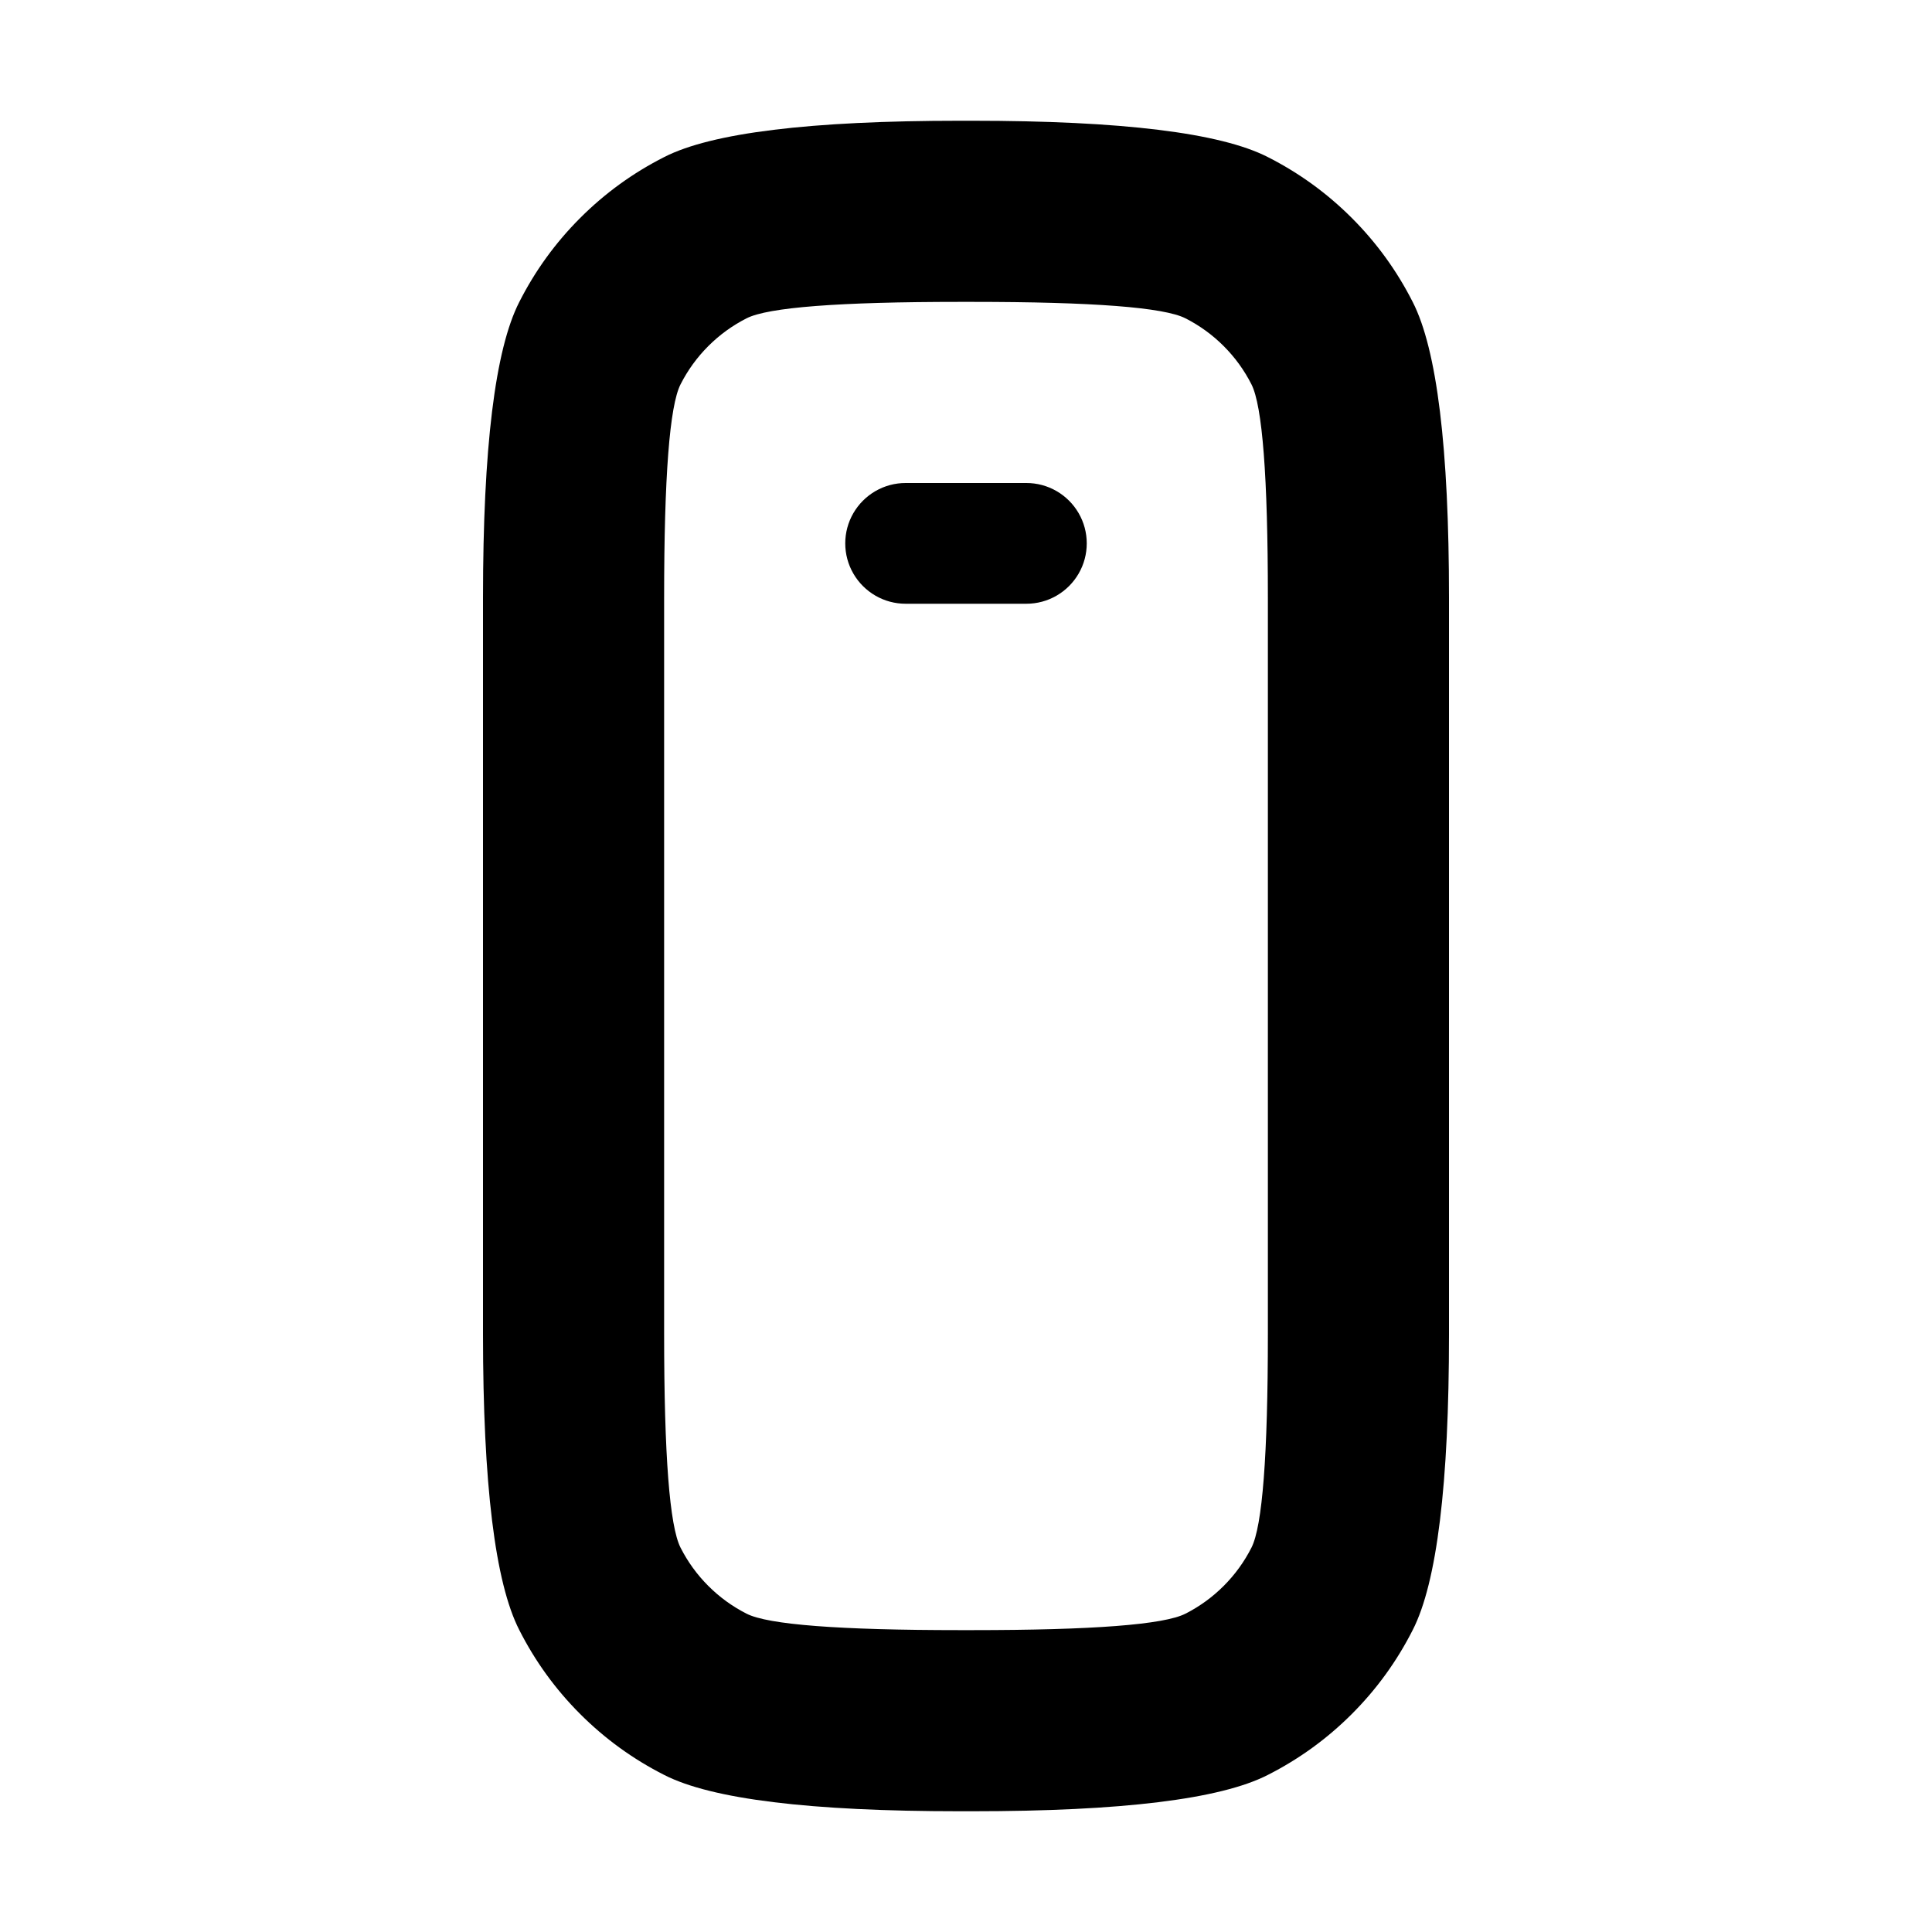
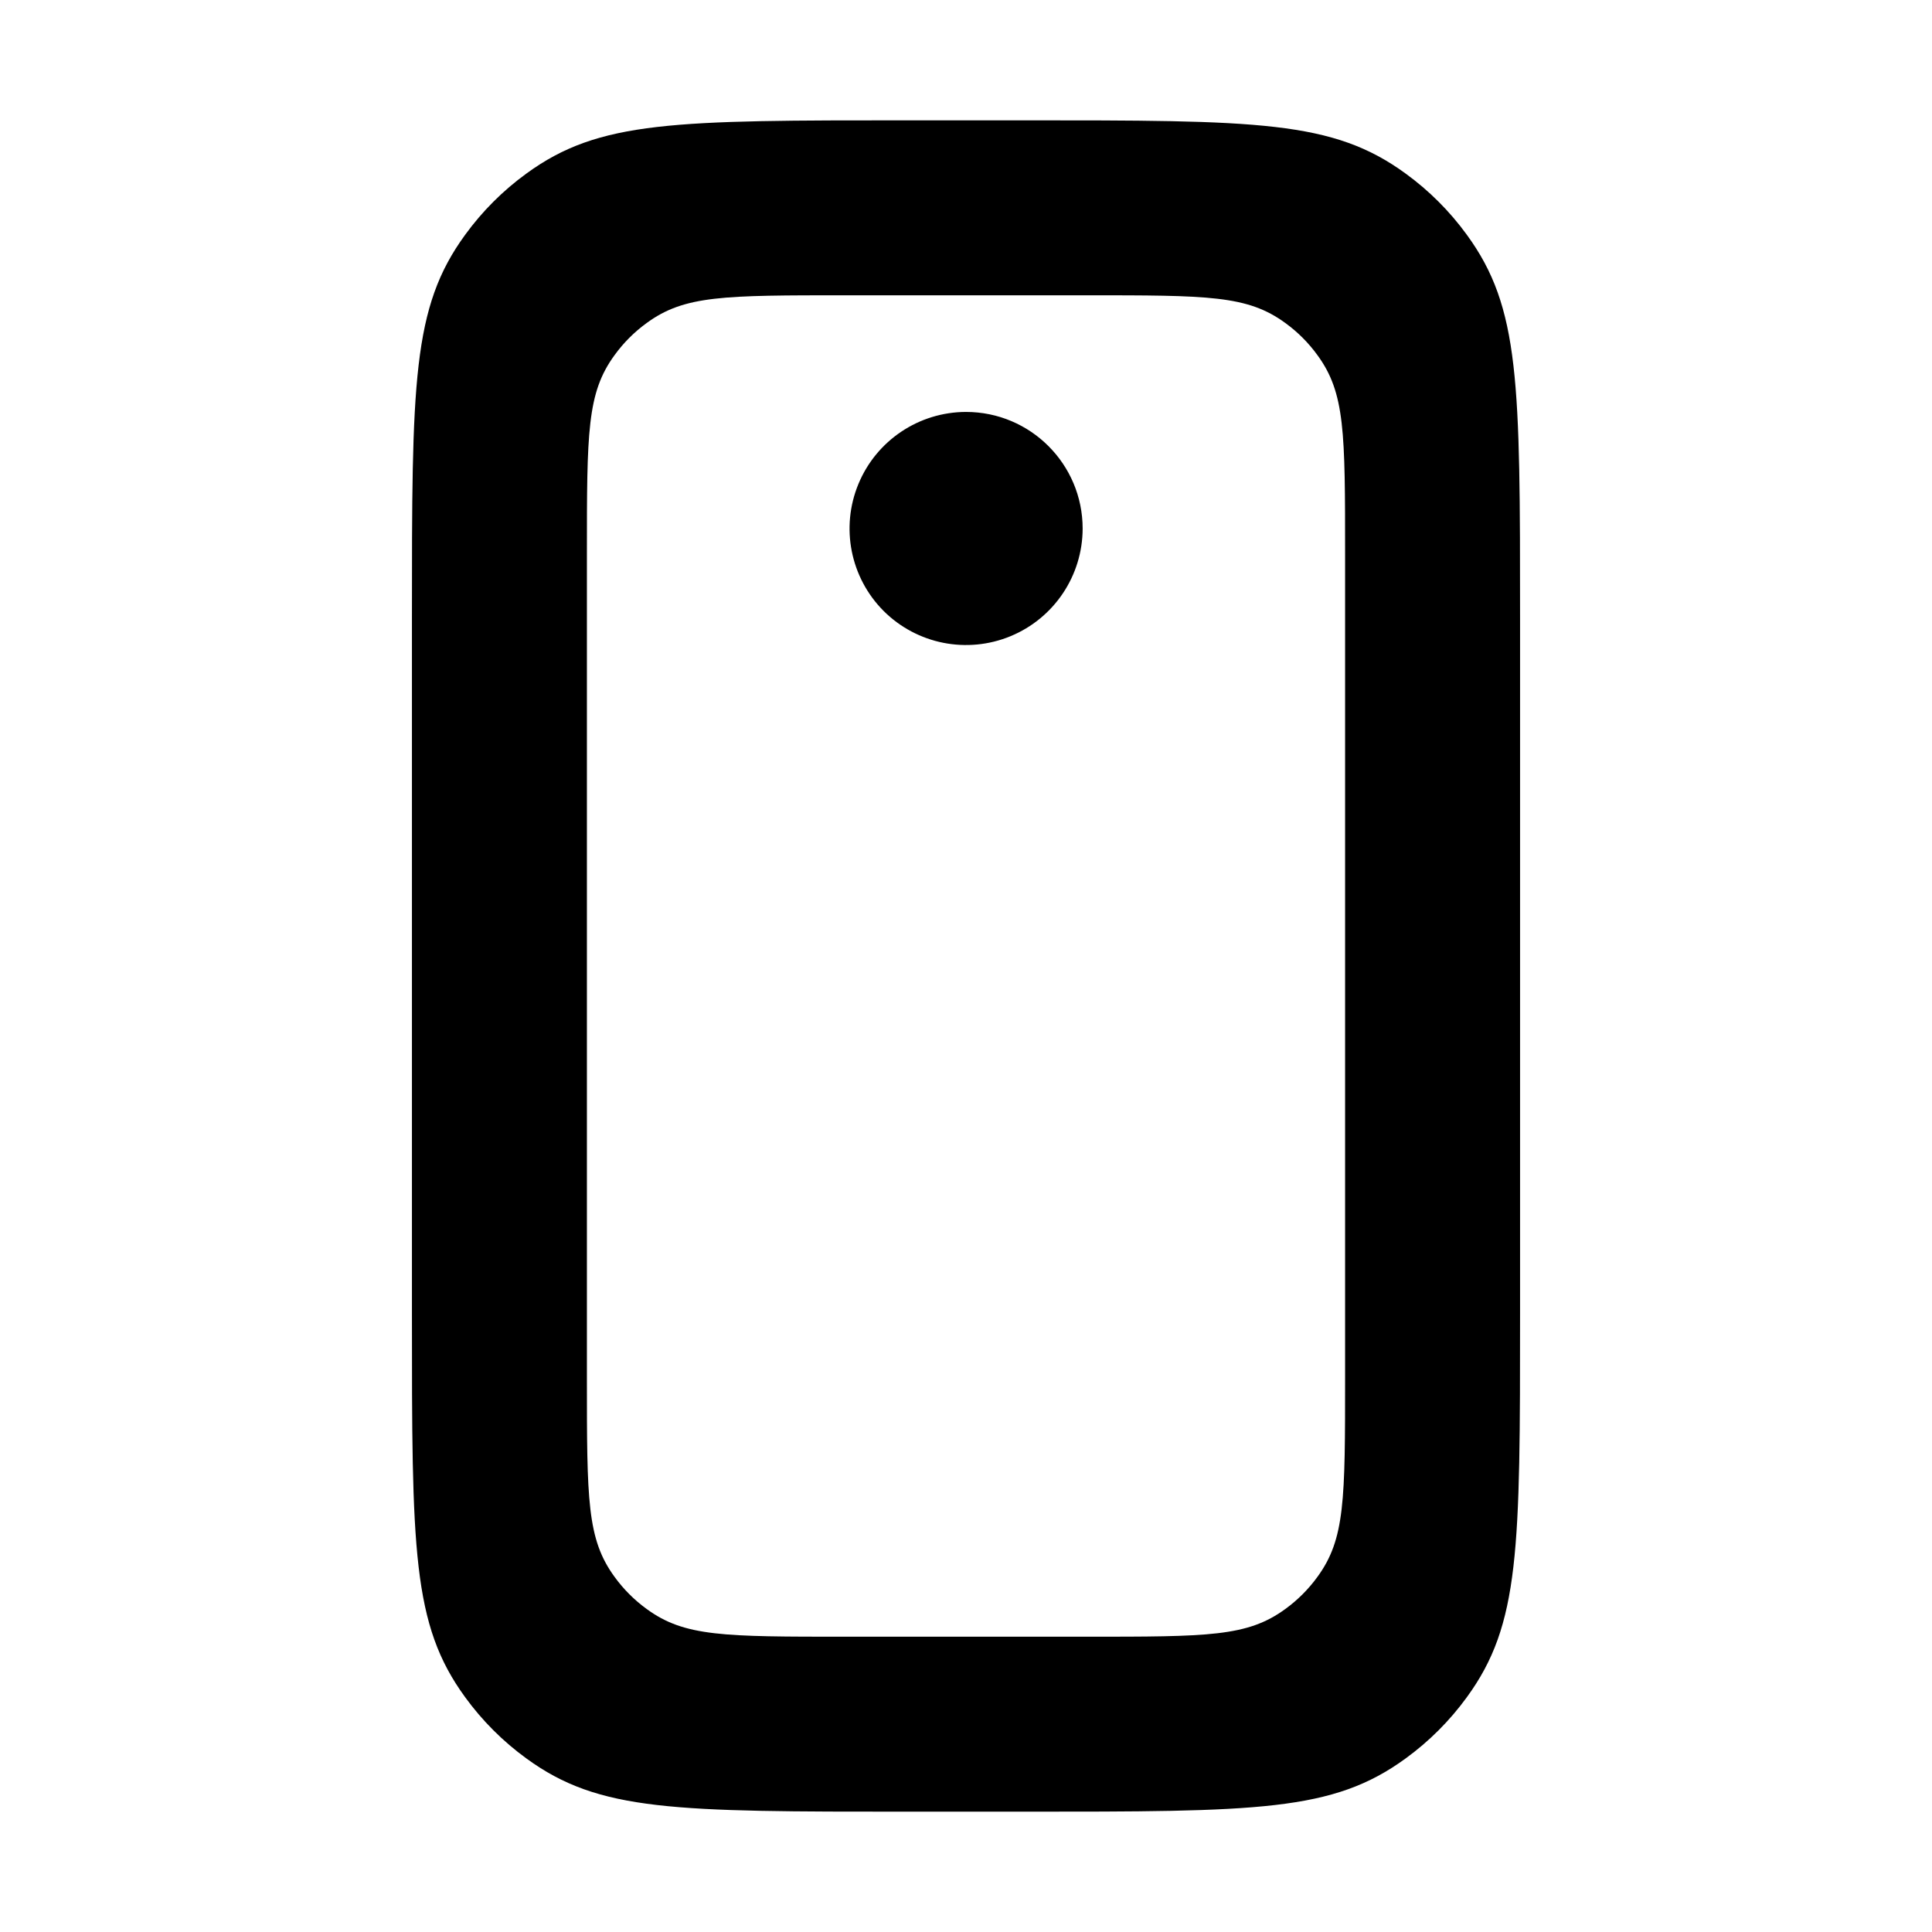
<svg xmlns="http://www.w3.org/2000/svg" height="16px" viewBox="0 0 16 16" width="16px">
-   <path d="M7.95 1L8.05 1Q9.91 1 10.498 1.3Q10.887 1.497 11.195 1.805Q11.503 2.113 11.7 2.502Q12 3.09 12 4.95L12 11.05Q12 12.91 11.7 13.498Q11.503 13.887 11.195 14.195Q10.887 14.503 10.498 14.7Q9.91 15 8.05 15L7.95 15Q6.09 15 5.502 14.7Q5.113 14.503 4.805 14.195Q4.497 13.887 4.3 13.498Q4 12.91 4 11.05L4 4.95Q4 3.09 4.3 2.502Q4.497 2.113 4.805 1.805Q5.113 1.497 5.502 1.3Q6.09 1 7.95 1ZM7.95 2.5Q6.45 2.5 6.183 2.636Q6.006 2.726 5.866 2.866Q5.726 3.006 5.636 3.183Q5.5 3.45 5.5 4.95L5.5 11.05Q5.5 12.55 5.636 12.817Q5.726 12.994 5.866 13.134Q6.006 13.274 6.183 13.364Q6.45 13.5 7.95 13.5L8.05 13.5Q9.55 13.5 9.817 13.364Q9.994 13.274 10.134 13.134Q10.274 12.994 10.364 12.817Q10.5 12.55 10.5 11.05L10.5 4.95Q10.5 3.45 10.364 3.183Q10.274 3.006 10.134 2.866Q9.994 2.726 9.817 2.636Q9.55 2.5 8.05 2.5ZM7.5 4L8.5 4C8.588 4 8.674 4.023 8.75 4.067C8.826 4.111 8.889 4.174 8.933 4.25C8.977 4.326 9 4.412 9 4.5C9 4.588 8.977 4.674 8.933 4.75C8.889 4.826 8.826 4.889 8.75 4.933C8.674 4.977 8.588 5 8.5 5L7.5 5C7.412 5 7.326 4.977 7.25 4.933C7.174 4.889 7.111 4.826 7.067 4.75C7.023 4.674 7 4.588 7 4.5C7 4.412 7.023 4.326 7.067 4.25C7.111 4.174 7.174 4.111 7.25 4.067C7.326 4.023 7.412 4 7.5 4Z" />
+   <path transform="translate(0.272 0.272) scale(0.060375)" d="M135.6,12h-15.2c-32.5,0-42.7,0-52.7,7.3a38,38,0,0,0-8.4,8.4C52,37.7,52,47.9,52,80.4v95.2c0,32.5,0,42.7,7.3,52.7a38,38,0,0,0,8.4,8.4c10,7.3,20.2,7.3,52.7,7.3h15.2c32.5,0,42.7,0,52.7-7.3a38,38,0,0,0,8.4-8.4c7.3-10,7.3-20.2,7.3-52.7V80.4c0-32.5,0-42.7-7.3-52.7a38,38,0,0,0-8.4-8.4c-10-7.3-20.2-7.3-52.7-7.3ZM144.4,220h-32.8c-16.9,0-22.2,0-27.4-3.8a19.8,19.8,0,0,1-4.4-4.4c-3.8-5.2-3.8-10.5-3.8-27.4V71.6c0-16.9,0-22.2,3.8-27.4a19.8,19.8,0,0,1,4.4-4.4C89.4,36,94.7,36,111.6,36h32.8c16.9,0,22.2,0,27.4,3.8a19.8,19.8,0,0,1,4.4,4.4c3.8,5.2,3.8,10.5,3.8,27.4v112.8c0,16.9,0,22.2-3.8,27.4a19.8,19.8,0,0,1-4.4,4.4c-5.2,3.8-10.5,3.8-27.4,3.8ZM144,68a16,16,0,0,1-27.3,11.3A16,16,0,0,1,128,52a16,16,0,0,1,16,16Z" />
</svg>
